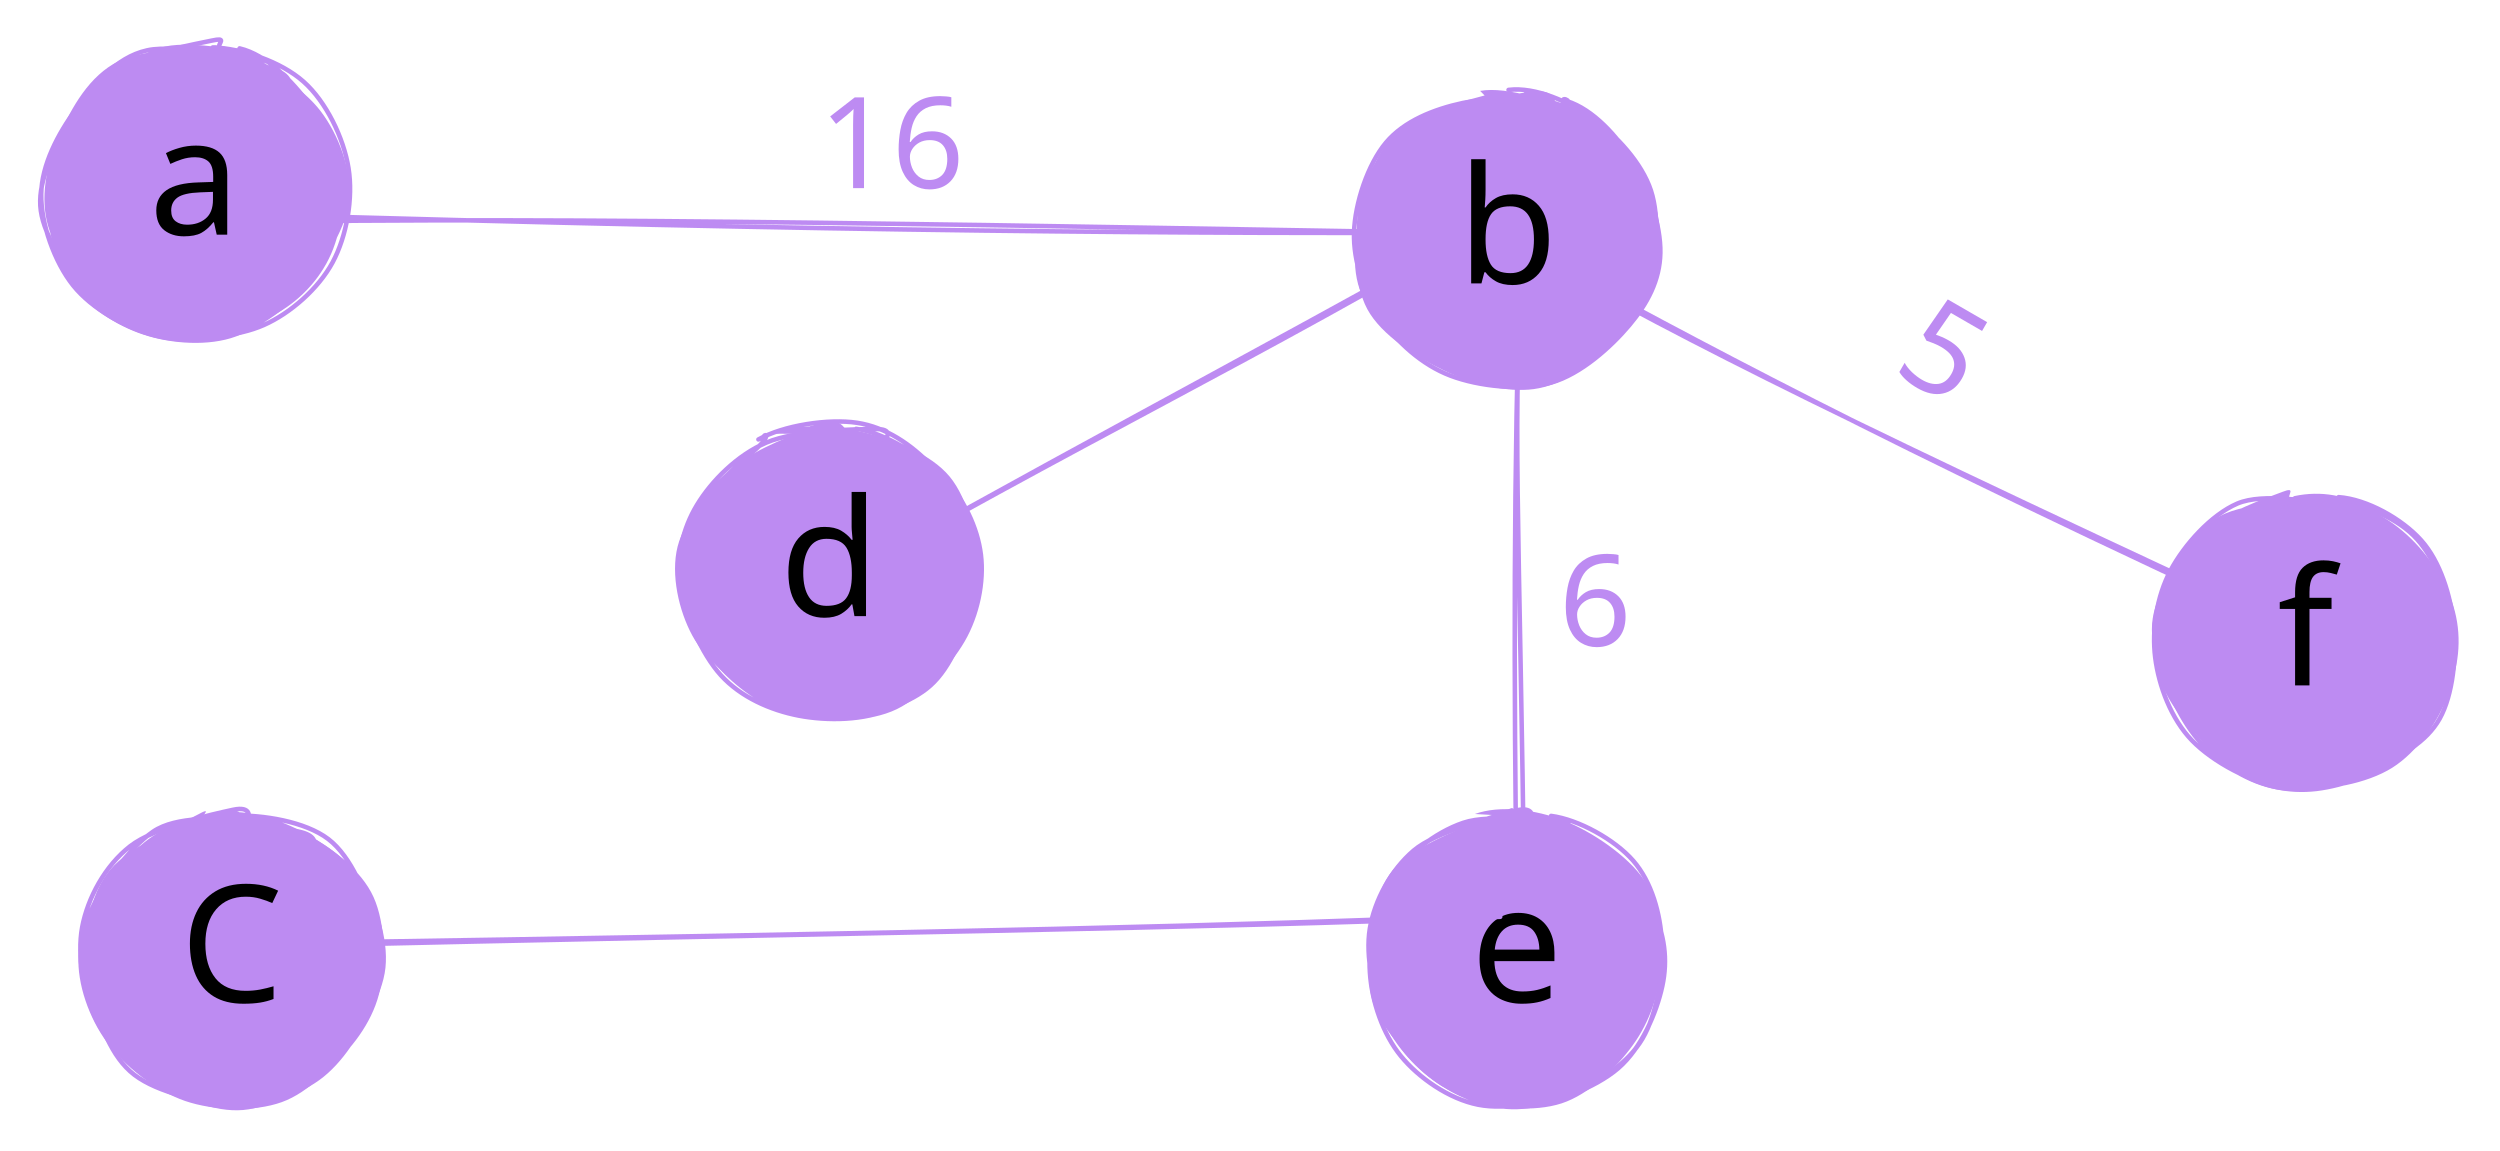
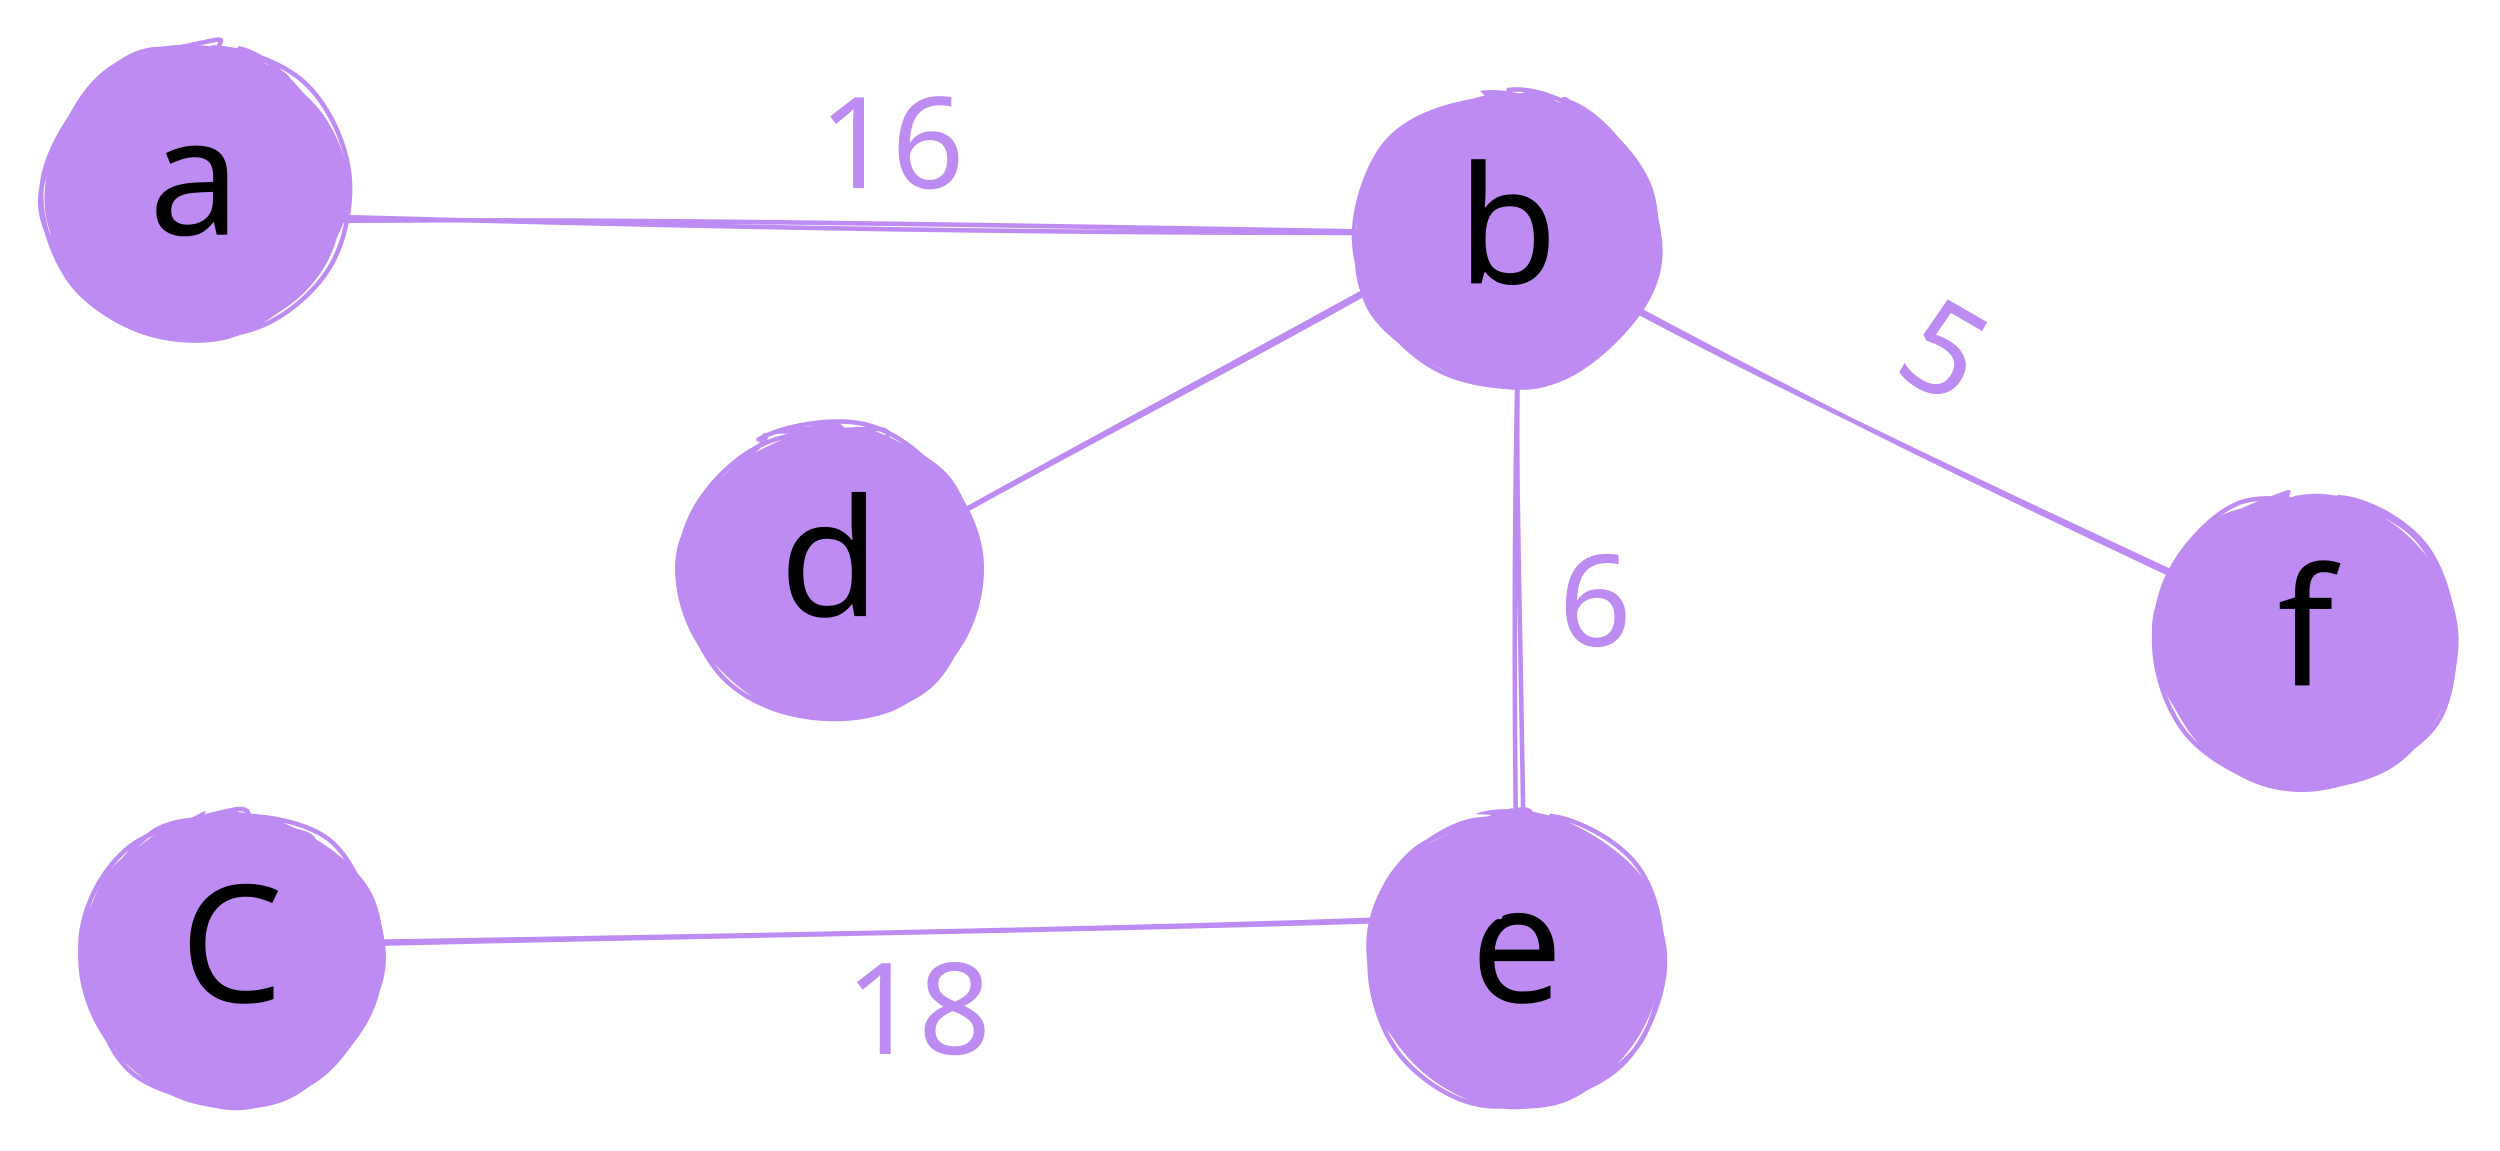
<svg xmlns="http://www.w3.org/2000/svg" version="1.1" viewBox="0 0 550.713 253.45" width="1652.138" height="760.35">
  
-   eyJ2ZXJzaW9uIjoiMSIsImVuY29kaW5nIjoiYnN0cmluZyIsImNvbXByZXNzZWQiOnRydWUsImVuY29kZWQiOiJ4nO1bW1fiSFx1MDAxN33vX+Hye20yVXXqOm94x+7WduxB21mzXFxcdTAwMTFcdTAwMDJEYqCTXGJor/7v30mcJiFcdTAwMTBcdTAwMDRcdTAwMTTMzOo8qKQqlbrsffY+Rfn93dbWdvTQd7Z/39p2Rlxy23ObgT3cflx1MDAxZt9cdTAwMWY4Qej2fCxiyeewd1x1MDAxZjSSmp0o6oe///Zb+oTV6N09PeV4zp3jRyHW+1x1MDAwYj9vbX1Pfmbe47m+k9RN7qZvkVwif/Ok5ycvXHUwMDA0LphcdTAwMDRcdTAwMTByXFzBXHL38EWR08TSlu2FTlpcdTAwMTLf2u5Ww1HdXHUwMDE25tvV6bHT/mifnI28s/SlLdfzzqNcdTAwMDcv6U/YwzGkZWFcdTAwMTT0us6F24w6WEpz94ueXG569+2O74ThxDO9vt1wo4f4XHUwMDFlIeO7tt9O2kjvjPBTRVGwgCijqFx1MDAwNm1cYmHj4qRcdTAwMDGqLIlTQIlcdTAwMTaMM1x1MDAxMFwi17PdntdcdTAwMGLinv3vpqlvWizt243d6Laxg36zuM7wn/Gmfeo4brtcdTAwMTPFb+bE0kpcdTAwMTAuXHUwMDA1KJBcdTAwMDYyc+IkK8BcYjOKKcL5uCR+X7/WTGDwd3aW/OY/s+Tfe17axbhgP1x1MDAwM530mft+035aaCpcdTAwMTVXYLhQTKRvQjh18815vUZ3XHUwMDA2NsLIXHUwMDBlolx1MDAxZNdvun47/4jjN1x1MDAwYko8O4x2e3d3boTd+Nxz/ShfI2m3XHUwMDFhXHUwMDA0vWHHsZszWi4s68fNpVxcia/0r610NZJcdTAwMGbjv/9+/3zt6VVLXHUwMDFmf5f9/eP9cjTVUERTKlx1MDAxOFx1MDAwMFx1MDAwMaJcdTAwMTem6XD/02Cn7Xji8N5cdTAwMWXc1Ea3ZqhPSk9TbkluJHKUa5WO9YmkzGJcdTAwMTJcdTAwMGJcdTAwMTinzFx1MDAxMJ4pfk2SMk0tXFxaYjBcXCAjdFx1MDAxYVxuxqTlXHUwMDE2YViDXHUwMDAyw55cdTAwMWFkTp6zVFOKxSpcdTAwMTNU18lZLoRJJ/JcdTAwMTdnf16VwrVMSqeW8ZVITItZrIRcdTAwMTYoQZlY/lx1MDAxY4vlKFx1MDAxNMd1c1x1MDAxN9n3h/Xr23Nxru+7XHUwMDA1LO7Yjc594JSCx8ZSnCrGNVx1MDAwNapV2sxcdTAwMTOTicWZVJJcdTAwMDGqm1Yk37OlmFx1MDAxY1x1MDAwNbZcdTAwMWb27Vx1MDAwMJkyzWbKpYXxXHUwMDAy44pRUmtNZ9BZXHUwMDE5i1xuXHJcdTAwMDJDXHUwMDBlxlx1MDAxNabTxflJZ2xFXHUwMDExTUzqXHUwMDFh1khnVJTshP2i88+rUryY8TW1jEvS2fE8t1x1MDAxZlx1MDAxNjCa5++OdVx1MDAxOSVZcclhcf/syKOGK6860Fxu+n/6Zyf90cHNY8mFWVx1MDAxYmVcdMoklVoxZHU62qRcdTAwMDHBLWSxUtJwXHRU8Vxcx15HmaWIY1xuLjxoTonIcGRMZcktTtDdU6Y4Y1xihSkqo7dHVVDwelRcdTAwMWXD7HtcdTAwMDaMY1RFzihccktcdTAwMTlcdTAwMTBcXDv12mhwc1q3v1x1MDAwZUPvwzG93LtobI/r/fhcdNk5cVx1MDAwMn2nTNfh+TgxXHUwMDE3/Vx1MDAxM/3MQj+TKuWhXHUwMDFm5yWxUyNcdTAwMGJDf/aoS1x1MDAwZX0lLIpRR6H5JNSInCtNIEdcdTAwMTXW0sCBXHUwMDE0Q58k14qmdFx1MDAwNta5yIObXHUwMDExdJ1UXHUwMDAy169cdTAwMDbu18Rfusw9Pzp3XHUwMDFmk91cdTAwMDc5cffAvnO9h4m1SoCJc9PMzlxc6CTmXHUwMDBin2dcdTAwMTNcdTAwMTWrntuOUbvdwFx1MDAwMTjBXHUwMDA0oCO3YXvjXG53brPpZYJ9XHUwMDAz325jm0FtkVx1MDAxON1cdTAwMGLctuvb3pdx51ZyiqpQVlx1MDAwNFx1MDAxYVZOjFxc3CiKoX04fLzZqVUv2WP72oSDP1x1MDAwNrflN4rEWEaAJpxIjvjNXHUwMDFixcl9XHUwMDE5uUajqMBcIpgroKzgzGtcdTAwMTSPacZpblx0zFx1MDAxOJgyKIGMilx1MDAxOerCJVx1MDAwMabIRlxiiPOB0feXUZyqXbyW8TW1iq/oXHUwMDEzmcnf/UlorjlaUrrENut9/cDrfW1Sundhd/fBbVx1MDAxYnLVKblWXG7FLI75NFx1MDAxM0CoXHUwMDAwmibCT1qJZJdEolx1MDAwMVx1MDAwM4VcdTAwMTaMvYjOa/WJylxiXHUwMDAzRqfDe1x1MDAxYpdYOTo4erhcdTAwMTSndVLx23uPXHUwMDA3O2q3e7uUS1xcOkis5Fx1MDAxMqHYJFxuRoxcdTAwMTbKLFx1MDAwZfzZgy458Lm2hGQk3vgzXFzpXHUwMDFj8DE3lVxifEzsXHUwMDE1XHUwMDA2XHUwMDAywVxucf9cdTAwMTKTSPU00GeYRNQnyaDsXHUwMDEytZJHbG3UIz5cdTAwMTOg81x1MDAxZbE13yPOk1x1MDAxNVIoK1x1MDAxNFx1MDAwMH1cItGZrann6HXh0UqLfjyAkf/xyyWtskfW/VhyeiFrLGooUCmNQOmYYJemVlx1MDAxY+eN1lpIlZXYsqlcbnBkXHUwMDA0ffO9h/3b4Yc2u+tdXiqtv119697snsK/S1VcdTAwMTgmR9RgwF1cdTAwMTj2s1x1MDAwN11y2DNuaUa4Qr9cbmryO2tDLdRcdTAwMWFJjGBMoaZAIepfpClmXHUwMDFh5jM0hVwiKFx1MDAxOFf89fxSeUTlZqOi8kx0zovKzeqiwovZpVxmJ+hUltjTXHUwMDBlXHQ7a8pr+2EwdH2quk67f0zKzi4uLYrBgGLOjjSCSX4xMFa8v4k1XHUwMDA0wluaYoK9taxQbmLdM+St01x1MDAxNfCqrH9yelx1MDAxONi3t07j0P5jYF9cdTAwMWYsJyxKXHUwMDE4unZhyXxjP7WnLUT8bVx1MDAwZV1cdTAwMWP6s1x1MDAwN11y6DOwdOY41OS2XHUwMDFi48biXGJ9pjlaKm10saNa/6Y21UQnMX8j0oJkJ2JcdPi9TFqcjUrLMzE6Ly3OfGkp4pYo/qqUMzQsapnTXHUwMDBm5nj3RJ3tfT5Vj3492Ol+OD2pPZSdWyQ+WMIlYJJNhOa5o4ZKWWjZgFx1MDAwMIZyzuV6kpVZtlxypqhcdTAwMDWEU1x1MDAxNPrNMEtcdTAwMDNkPOpqzGJ6UWbJmczKbOpPMMtzWtFcdTAwMWNeRb1+XHUwMDExqSZcdTAwMDaQZ5BcXI1BqjjbJ1xueJzoLkygvdtcdTAwMTHYlcqe+9hcYtr2bvipWu2HpSOQJTCf00yCpPFprcxcdTAwMDQkjJJMW2Bi+5PkXHUwMDE5JHf4gDHLcDCCKoZZkl5cdTAwMTelZuyuTVPKaEK42dA3sFxmvStZ6bDuSpxcdTAwMTJl4JRYPeFcdTAwMDFdyCtcZtNcdTAwMThcdTAwMGK1WHxcdTAwMTetWtk/XHUwMDBinYF33Xr80ry43jmpyc516Yg1ySOK9MBUXHUwMDAyXGYmd0pcdTAwMTLBJqVJXHUwMDExS8anXHUwMDFjXHUwMDE4IVJcdTAwMDLoXHUwMDEyn+KJz22yeFx1MDAwNG+c8HyoPtTgvHd5eXl8MWj13O6wVq8vlfBwXG445etOeDJcdTAwMWGfgz5OsjaCLFx1MDAwM/3Zgy479KmyXGJcdTAwMDCRIDCdMEZMQF9cdTAwMTNcdTAwMGJcdTAwMTD6uFx1MDAxMlx1MDAxY1x1MDAxNJdzoP+ihGfWWfLphIdcdTAwMTHKhd6IgiToU0ug72X5jr3RfOeZXHUwMDEwnVdcdTAwMTZ7NbdWvJdgXGKaXHUwMDFhIcjie9StoVuNjo5cIv3YPq91vlRcXKc1XGJKziwtkViUUc01i4/S5zRFWZRqNERcdTAwMWNcdTAwMDRRWG8tmpKB8Fx1MDAxY29cdTAwMTaf/TRcZv5FzFrcm9FSJDz0mYxnrjsjRTyimDliTiCW2JNcdTAwMWI221x1MDAwMbSbjPAvXHLHnNu1q1M5LDmRKGHGYlxuLZFkVKAxmpSo3H60mnPS9K3tXHUwMDE5ZmhGoY7St7Znl5XqXp2efVCedlx1MDAwZepHn4fV+rfl9qO5MVxcpsNYkz1cdTAwMTPFmVx0XHUwMDAwk9iPxaE/e8xlhz6JM3xcdTAwMTMn91xmXHUwMDA01TnoT+xHmzn/LvRcInfGp6E+7c5cZvplodVmXHUwMDEy/KXR9zJ7trtRe/ZMjM5ry+5qR6yhMPOhRsZnXHUwMDE0XHRbfDftY2T49afWRWVw4tt/do/2v/rntOTcUpj4YFx1MDAxMEFuYVRcdTAwMTdgJs/OYLZvXHRcdTAwMTBcdTAwMTIhTVxyR/qtR1WQvJZCZqIlpoJLMoNqXHUwMDEyK8R7xILHXHUwMDA3L7nReeZRzPdBYlx1MDAwNrdcdTAwMTnqYVYsV/om6D9+uLpSuJbxNbWKaXPvsr9j6U1esG33++dcdTAwMTHOPXbvidTbXHUwMDAz11x1MDAxOe7MXHUwMDAwVyu54jCQXHUwMDA0gZhuTjyq7z/e/fg/Z6KJNCJ9
+   eyJ2ZXJzaW9uIjoiMSIsImVuY29kaW5nIjoiYnN0cmluZyIsImNvbXByZXNzZWQiOnRydWUsImVuY29kZWQiOiJ4nO1cXF1X4shcdTAwMTZ971/h8r42mTr1XfOGXy12t7ajg7Z3zXJFXGJcdTAwMTCJgU5cIqC9+r/fk9hNQiBcYiiYuavzoJCqJPWx99n7VEq/v9va2o5cdTAwMWX6zvafW9vOqGF7bjOwh9vv4/NcdTAwMDMnXGLdno9FNPlcdTAwMWX27oNGUrNcdTAwMTNF/fDPP/5Ir7BcdTAwMWG9u6erXHUwMDFjz7lz/CjEev/F71tb35Ofmed4ru8kdZOz6VOkyJ887vnJXHUwMDAzXHUwMDE5XHUwMDE3VDIm5LiCXHUwMDFi7uGDXCKniaUt21x1MDAwYp20JD613a2Go7otzLerkyOn/ck+Plx1MDAxZHmn6UNbruedRVx1MDAwZl7SnrCHfUjLwijodZ1cdTAwMGK3XHUwMDE5dbBcdTAwMTRy54uuXG569+2O74ThxDW9vt1wo4f4XHUwMDFjIeOztt9O7pGeXHUwMDE54beKXHUwMDAyZjGijFx1MDAwMs20IYSOi5NcdTAwMWKAsiRcdTAwMGVcdTAwMDFcdTAwMTAtKKdMiFxcy3Z7Xi+IW/afm6a+adG0bTd2o9vGXHUwMDA2+s3iOsOf/U3b1HHcdieKn8yJpZUgXFxcbqaYNCwzJk4yXHUwMDAzlFCjqFwinI9L4uf1a81cdTAwMDRcdTAwMDb/ZEfJb/5cdTAwMWMl/97z0ibGXHUwMDA1+1x1MDAxOeik19z3m/bTRINUXFwxw4WiXCJ9XHUwMDEywqmbv53Xa3RnYCOM7CDacf2m67fzlzh+s6DEs8Not3d350bYjC8914/yNZL7VoOgN+w4dnPGnVx1MDAwYsv68e1SrsRH+mkrnY3ky/jzP++frz09a+nl77K/f7xfjqaaXHUwMDE10Vx1MDAxNFx1MDAwNGWMMKJcdTAwMTem6XD/82Cn7Xjiw709uKmNbs1QXHUwMDFml56m3JLcSOQo1yrt61x1MDAxM0mpRSVcdTAwMTZQXHUwMDBl1Fx1MDAxMJ4pfk2SUlxyXHUwMDE2Ti0xXHUwMDE4LpBcdTAwMTE6XHJcdTAwMDVj0nKLUKxcdTAwMDGMYktccjInz1nQXHUwMDAwWKwyQXWdnOVCmHQgf3P211EpnMukdGpcdTAwMWFficRQzGIltEBcdMrE8udYLEehOKqbu8i+/1C/vj1cdTAwMTNn+r5bwOKO3ejcXHUwMDA3Til4bCzFQVGugYFW6W2emEwsTqWSlKG6aUXyLVuKyVFg+2HfXHUwMDBlkCnTbFx1MDAwNi4tjFx1MDAxN1x1MDAxOFeMklprmEFnZSxcdTAwMTCaXHRcZjlcdTAwMThXqE4n51x1MDAxN53xLopoYlLXsEY6o6JkXHUwMDA37Dedf1x1MDAxZJXiyYyPqWlcXJLOjue5/bCA0Tx/dqzLKMmKS85cdTAwMTb3z448bLjyqsNaQf9v//S4Pzq4eSy5MGujLFx1MDAwMVSC1IpcIqvT3iY3XHUwMDEw3EJcdTAwMTYrJVxyl1xmXHUwMDE0zzXsdZRZijim4MQzzYGIXGZHxlSW3OJcdTAwMDTdPVDFKUUoTFFcdTAwMTm9PaqCYq9H5THMvmfAOEZV5IzSsJRcdTAwMDHBtVOvjVx1MDAwNjcndfvrMPQ+XHUwMDFlweXeRWN7XFzvxy/IzolcdTAwMTPoO2U6XHUwMDBmz8eJueifaGdcdTAwMTb6mVQpXHUwMDBm/TgviZ1cdTAwMWFZXHUwMDE4+rN7XXLoK2FcdTAwMDFGXHUwMDFkheaTgFx1MDAxMTlXmkBcdTAwMGVcdTAwMTTW0owzUlxmfZJcdTAwMWMrmtJcdTAwMTlY51wiXHUwMDBmbkrQdYJkXFy/XHUwMDFhuF9cdTAwMTN/6TT3/OjMfUxWXHUwMDFm5MTZXHUwMDAz+871XHUwMDFlJuYqXHUwMDAxJo5NMztyoZOYL7yeTlSsem47Ru12XHUwMDAzO+BcdTAwMDRcdTAwMTOAjtyG7Y0r3LnNppdcdPZccny6jfdcZmqLxOhe4LZd3/bOx41bySmqQllcdTAwMTFoWDkxcnGjKIb2h+HjzU6teklcdTAwMWbb1yZcdTAwMWP8Nbgtv1EkxjKCacKJ5IjfvFGcXFyXkWs0iopZXHUwMDA0c1x1MDAwNZRcdTAwMTVcdTAwMWN5jeIxzTjNLYFcdTAwMTlcdTAwMDNVXHUwMDA2JZCCmKEuXFxcdTAwMTJGXHUwMDE12VxiXHUwMDAxcTww+v42ilO1i+cyPqZm8Vx1MDAxNX1cIjX5s79cYs01R0tcbksss97XXHUwMDBmvN7XJsDehd3dZ27bkKtOybVSKGpxzKepYFx1MDAwNFx1MDAwNIM0XHUwMDExftJKJLskXHUwMDEyXHJcdTAwMThTaMHoi+i8Vp+ojDDM6LR7b+NcdTAwMTIrh1x1MDAwN4dcdTAwMGaX4qROKn577/FgR+12b5dyiUtcdTAwMDeJlVxcXCIrNomCXHUwMDEyo4Uyi1x1MDAwM392p0tcdTAwMGV8ri0hKYlcdTAwMTf+XGZXOlx1MDAwN3zMTSVcdTAwMDJcdTAwMWZcdTAwMTN7hYFA0ELcv8Qkgp5cdTAwMDb6XGaTiPokKSu7RK3kXHUwMDExW1x1MDAxYvWIz1x1MDAwNOi8R2zN94jzZIVcdTAwMTTKXG4whj6R6MzS1HP0uvCg0oJPXHUwMDA3bOR/Or+EKn2k3U8lp1x1MDAxN7LGXHUwMDAyXHUwMDAzXGakNFx1MDAwMqVjgl1cdTAwMWGsOM5cdTAwMWKttZAqK7FlU1x1MDAxNcaRXHUwMDEx8OZrXHUwMDBm+7fDj21617u8VFp/u/rWvdk9Yf8uVaGYXHUwMDFjgcGAuzDsZ3e65LCn3NKUcIV+lanJd9ZcdTAwMDYs1Fx1MDAxYUmMoFShprBC1L9IU8w0zGdoXG4gKChX/PX8UnlE5WajovJMdM6Lys3qosKL2aVcZifoVJZY01x1MDAwZVx0PW3Ka/thMHR9UF2n3T9cImVnXHUwMDE3l1x1MDAxNmAwXHUwMDAwzNmRRmySX5RcdTAwMTkrXt/EXHUwMDFhXHUwMDAy4S1NMcHeWlaAm1j3XGZ563SFeVXaPz75XHUwMDEw2Le3TuOD/dfAvj5YTliUMLB2Ycm8sZ9a01x1MDAxNlwifptcdTAwMDOLQ392p0tcdTAwMGV9yiyd2Vx1MDAwZTW57Ea5sThCn2qOlkpcdTAwMWJd7KjWv6hccproJOZvRFqQ7EQsXHUwMDAxv5dJi7NRaXkmRuelxZkvLUXcXHUwMDEyxa9KOUXDopbZ/WCOdo/V6d6XXHUwMDEz9ejXg53ux5Pj2kPZuUXijSVcXDJMsonQPLfVUClcdTAwMGItXHUwMDFiI1xmQznncj3JyizbxqaoxVxiXHUwMDA3XHUwMDE0+s0wSzOW8airMYvqRZklZzIrs6g/wSzPaUVzeFx1MDAxNfX6RaSa6ECeQXI1XHUwMDA2qeJsnyjG40R3YVx1MDAwMu3djphdqey5j42gbe+Gn6vVflg6XHUwMDAyWVx1MDAwMvM5TSWTXHUwMDEw79bKXGZAwihJtcVMbH+SPIPkNlx1MDAxZlBqXHUwMDE5zoxcdTAwMDBFMUvS66LUjNW1aUpcdTAwMTlNXGI3XHUwMDFielx1MDAwM0vRu5KVNuuuxClRXHUwMDA2TonVXHUwMDEzXHUwMDFlplx1MDAwYnmFYVx1MDAxYWOhXHUwMDE2i6+iVSv7p6Ez8K5bj+fNi+ud45rsXFyXjliTPFx1MDAwMqRcdTAwMDemXHUwMDEyzGBypyRcdTAwMTF0UppcdTAwMTSxZLzLgVx1MDAxMlwiJWO6xLt44n2bNO7BXHUwMDFiJzxcdTAwMWarXHUwMDBmNXbWu7y8PLpcdTAwMTi0em53WKvXl0p4ODBcdTAwMWPydSc8XHUwMDE5jc9BXHUwMDFmXHUwMDA3WVx1MDAxYkGWgf7sTpdcdTAwMWT6oCzCXHUwMDE4kUxgOmGMmIC+Jlx1MDAxNkPo40xwpricXHUwMDAz/Vx1MDAxNyU8s/aSTyc8lFx1MDAwMFx1MDAxN3ojXG6SoE8tgb6X5Tv2RvOdZ0J0Xlns1dxa8VqCIWhqhCCLr1G3hm41OjyM9GP7rNY5r7hOa1x1MDAxMJScWVpcIrGAguaaxlvpc5qiLFx1MDAwMI2GiDNBXHUwMDE01luLpmQgPMebxXs/XHJl/1wiZi3uzaBcdTAwMTRcdFx1MDAwZjyT8cx1Z6SIR4CZI+ZcdTAwMDRiiTW5YbNcdTAwMWSwdpNcdTAwMTJ+3nDMmV27OpHDklx1MDAxM1x0XGI1XHUwMDE2VWiJJFx1MDAwNYHGaFKicuvRas5O07e2Z5ihXHUwMDE5hTpcbm9tzy4r1b06nH5UnnZcdTAwMGXqh1+G1fq35dajuTFcXKbdWJM9XHUwMDEzxZlcdGNUYjtcdTAwMTaH/uw+l1x1MDAxZPokzvBNnNxTJkDnoD+xXHUwMDFlbeb8udCL3Fx1MDAxOZ+G+rQ7M+iXhVabSfCXRt/L7NnuRu3ZMzE6ry27q22xZoWZXHUwMDBmXHUwMDE4XHUwMDE571EkdPHVtE+R4defW1x1MDAxN5XBsW//3T3c/+qfQcm5pTDxwSCC3MKoLpiZ3DuD2b4lmJBcYmkwXHUwMDFj6bdcdTAwMWVVQfJaXG6ZiZZcdTAwMThcdTAwMDSXZFx1MDAwNtUkVojXiFx1MDAwNY83XnKj88xcdTAwMDPM95nEXGZuM9TDrFiu9Cbo/3xzdaVwLuNjalx1MDAxNtPbvcv+XjrLKnyrpCmTaDjI4i+VXHUwMDBlrmpOd0fAYbvx9aDyQFpNd+es5CzWXHUwMDEyLPRcdTAwMDJcdTAwMTiwXHUwMDE0SGMgt1dcdTAwMDFzMM2TZVxyXHUwMDFk//UoWc9ehYxFn5dmoV9hmir6av+wYqIwx1RcdTAwMGVcXFx1MDAwM/CXblx1MDAwN1pcItPSpci09E85fPeTqNt2v39cdTAwMTbhyGDpXHUwMDEzq7ZcdTAwMDeuM9yZMb2t5IivT1hcdTAwMThcdTAwMDPeiYf5+493P/5cdTAwMDcgXHUwMDFmWk4ifQ==
  <defs>
    <style class="style-fonts">
      @font-face {
        font-family: "Virgil";
        src: url("https://excalidraw.com/Virgil.woff2");
      }
      @font-face {
        font-family: "Cascadia";
        src: url("https://excalidraw.com/Cascadia.woff2");
      }
    </style>
  </defs>
  <g stroke-linecap="round">
    <g transform="translate(334.0959 56.95835) rotate(0 0.6408082 70.93364)">
      <path d="M1.66 0.46 C-1.26 30.87, 0.73 58.58, 1.7 142.48 M0.85 -0.61 C-0.68 46.55, -0.67 93.05, 0.03 141.19" stroke="#bd8bf2" stroke-width="1" fill="none" />
    </g>
  </g>
  <mask />
  <g stroke-linecap="round">
    <g transform="translate(332.7543 51.59168) rotate(0 -141.1181 -2.282409)">
      <path d="M-1.27 -0.08 C-103.87 -1.79, -208.49 -4.04, -283 -2.6 M0.76 -0.29 C-72.52 -0.15, -144.01 -0.4, -281.37 -4.49" stroke="#bd8bf2" stroke-width="1" fill="none" />
    </g>
  </g>
  <mask />
  <g stroke-linecap="round">
    <g transform="translate(327.6622 49.7495) rotate(0 -72.97961 39.79379)">
      <path d="M-1.53 0.2 C-46.22 27, -93.28 49.58, -146.63 80.57 M0.67 -0.99 C-52.53 28.75, -105.93 56.83, -145.97 79.93" stroke="#bd8bf2" stroke-width="1" fill="none" />
    </g>
  </g>
  <mask />
  <g stroke-linecap="round" transform="translate(149.8913 94.02451) rotate(0 32.87084 32.20001)">
    <path d="M20.17 1.5 C25.69 -0.89, 33.98 -0.34, 40.5 1.23 C47.01 2.8, 55.09 5.91, 59.27 10.92 C63.45 15.94, 65.4 24.86, 65.57 31.32 C65.74 37.77, 63.7 44.45, 60.27 49.66 C56.83 54.87, 50.82 60.36, 44.96 62.58 C39.1 64.81, 31.33 64.75, 25.09 63 C18.84 61.25, 11.78 56.99, 7.51 52.08 C3.23 47.16, -0.28 39.84, -0.57 33.52 C-0.86 27.19, 0.67 19.84, 5.77 14.12 C10.87 8.4, 24.9 1.3, 30.05 -0.78 C35.2 -2.85, 36.87 1.08, 36.68 1.68 M29.28 -0.02 C34.99 -0.95, 42.31 1.58, 47.88 4.96 C53.45 8.34, 59.96 14.51, 62.7 20.24 C65.43 25.98, 65.49 33.21, 64.28 39.39 C63.07 45.57, 60.03 53.22, 55.43 57.34 C50.84 61.46, 43.1 63.81, 36.71 64.09 C30.32 64.37, 22.8 62.06, 17.12 59.04 C11.44 56.03, 5.57 51.44, 2.62 45.99 C-0.34 40.55, -2.19 32.55, -0.62 26.35 C0.95 20.15, 7.18 13.15, 12.03 8.79 C16.87 4.42, 25.67 1.74, 28.46 0.17 C31.25 -1.39, 28.51 -1.18, 28.75 -0.6" stroke="none" stroke-width="0" fill="#bd8bf2" />
    <path d="M38.7 0.44 C44.75 1.19, 53.21 6.43, 57.79 11.05 C62.37 15.67, 65.46 22.19, 66.19 28.19 C66.92 34.19, 65.44 41.4, 62.17 47.04 C58.9 52.67, 52.57 59.23, 46.56 61.99 C40.54 64.75, 32.32 64.82, 26.05 63.62 C19.78 62.41, 13.28 59.53, 8.93 54.75 C4.58 49.97, 0.83 41.21, -0.06 34.96 C-0.94 28.71, 0.46 22.48, 3.63 17.23 C6.8 11.98, 12.43 6.25, 18.96 3.46 C25.49 0.67, 38.5 0.55, 42.83 0.48 C47.17 0.42, 45.3 2.45, 44.98 3.07 M17.18 2.78 C22.69 -0.32, 32.55 -1.85, 38.9 -0.89 C45.24 0.06, 50.84 3.89, 55.23 8.5 C59.62 13.1, 64.16 20.44, 65.23 26.74 C66.3 33.04, 64.62 40.47, 61.65 46.3 C58.69 52.14, 53.32 58.89, 47.45 61.74 C41.57 64.59, 32.61 64.66, 26.4 63.4 C20.18 62.15, 14.47 58.46, 10.17 54.2 C5.86 49.94, 1.41 44, 0.55 37.85 C-0.3 31.69, 2.18 22.94, 5.06 17.26 C7.93 11.58, 15.57 6.26, 17.79 3.76 C20.01 1.26, 18.18 1.72, 18.36 2.27" stroke="#bd8bf2" stroke-width="1" fill="none" />
  </g>
  <g transform="translate(172.2621 103.7245) rotate(0 10.5 22.5)">
    <text x="10.5" y="32" font-family="Virgil, Segoe UI Emoji" font-size="36px" fill="#000000" text-anchor="middle" style="white-space: pre;" direction="ltr">d</text>
  </g>
  <g stroke-linecap="round">
    <g transform="translate(337.4501 56.95835) rotate(0 87.44534 42.2211)">
      <path d="M2 -0.29 C35.89 17.75, 71.11 37.74, 174.52 85.31 M0.37 -0.86 C34.76 18.65, 70.29 36.37, 173.55 84.17" stroke="#bd8bf2" stroke-width="1" fill="none" />
    </g>
  </g>
  <mask />
  <g stroke-linecap="round" transform="translate(474.971 109.2834) rotate(0 32.87084 32.20001)">
    <path d="M34.67 -0.37 C40.73 -0.54, 48.3 2.98, 53.37 6.95 C58.45 10.92, 63.3 17.37, 65.15 23.47 C66.99 29.56, 66.61 37.44, 64.42 43.51 C62.23 49.57, 57.56 56.35, 51.99 59.85 C46.43 63.34, 37.48 64.99, 31.04 64.47 C24.6 63.94, 18.42 60.8, 13.36 56.71 C8.3 52.61, 2.57 45.98, 0.68 39.91 C-1.22 33.85, -0.24 26.22, 1.98 20.31 C4.2 14.39, 8.05 7.72, 14 4.43 C19.96 1.14, 33 1.11, 37.71 0.57 C42.42 0.03, 42.21 0.75, 42.26 1.19 M30.41 0 C36.36 -1.25, 41.97 -0.24, 47.5 3.04 C53.03 6.31, 60.53 13.76, 63.6 19.64 C66.66 25.51, 67.35 32.07, 65.89 38.29 C64.43 44.5, 59.93 52.47, 54.84 56.92 C49.74 61.37, 41.45 64.28, 35.31 65 C29.17 65.71, 23.13 64.4, 17.99 61.23 C12.86 58.07, 7.62 51.71, 4.49 46 C1.36 40.28, -1.73 33.27, -0.76 26.95 C0.2 20.63, 5.53 12.74, 10.29 8.09 C15.05 3.45, 24.61 0.32, 27.78 -0.92 C30.96 -2.16, 28.89 -0.23, 29.34 0.66" stroke="none" stroke-width="0" fill="#bd8bf2" />
    <path d="M38.73 1.15 C45.02 1.54, 52.3 4.4, 56.66 8.65 C61.02 12.9, 63.94 20.39, 64.9 26.64 C65.86 32.89, 65.42 40.43, 62.44 46.14 C59.45 51.85, 52.95 57.9, 46.99 60.9 C41.03 63.9, 32.84 65.21, 26.66 64.13 C20.49 63.06, 14.24 59.12, 9.95 54.47 C5.66 49.81, 2.13 42.3, 0.94 36.21 C-0.25 30.12, -0.14 23.35, 2.8 17.93 C5.74 12.51, 11.93 6.47, 18.58 3.7 C25.22 0.93, 37.78 1.13, 42.67 1.3 C47.56 1.46, 47.99 4.22, 47.9 4.67 M40.2 0.23 C46.42 0.68, 54.14 5, 58.37 9.72 C62.6 14.43, 64.89 21.97, 65.57 28.53 C66.24 35.08, 65.38 43.81, 62.44 49.05 C59.5 54.28, 53.75 57.42, 47.93 59.92 C42.11 62.43, 34.2 65.08, 27.53 64.07 C20.86 63.06, 12.54 58.59, 7.91 53.85 C3.29 49.1, 0.58 41.83, -0.21 35.59 C-1 29.35, 0.15 22.05, 3.16 16.39 C6.18 10.73, 12.07 4.15, 17.87 1.65 C23.66 -0.84, 34.46 1.44, 37.96 1.43 C41.45 1.42, 38.58 1.45, 38.81 1.59" stroke="#bd8bf2" stroke-width="1" fill="none" />
  </g>
  <g transform="translate(498.8418 118.9834) rotate(0 9 22.5)">
    <text x="9" y="32" font-family="Virgil, Segoe UI Emoji" font-size="36px" fill="#000000" text-anchor="middle" style="white-space: pre;" direction="ltr">f</text>
  </g>
  <g stroke-linecap="round" transform="translate(299.2126 20.73334) rotate(0 32.87084 32.20001)">
    <path d="M32.07 -0.03 C38.21 -0.57, 46.67 1.96, 52.1 5.55 C57.52 9.13, 62.4 15.39, 64.61 21.5 C66.82 27.6, 67.38 36.09, 65.36 42.15 C63.33 48.21, 57.58 54.26, 52.47 57.85 C47.35 61.43, 41.12 63.69, 34.67 63.69 C28.21 63.69, 19.21 61.39, 13.73 57.83 C8.25 54.27, 3.97 48.27, 1.79 42.32 C-0.4 36.37, -1.07 28.05, 0.64 22.12 C2.35 16.19, 5.88 10.51, 12.05 6.74 C18.22 2.96, 32.43 0.29, 37.64 -0.51 C42.86 -1.32, 43.45 1.33, 43.36 1.91 M26.84 -0.71 C32.74 -1.79, 43.08 1.61, 49.13 4.71 C55.18 7.81, 60.53 12.2, 63.15 17.88 C65.77 23.57, 66.34 32.45, 64.86 38.83 C63.38 45.2, 58.64 51.77, 54.27 56.13 C49.9 60.49, 44.54 64.18, 38.65 64.98 C32.77 65.78, 25.07 63.86, 18.96 60.92 C12.85 57.99, 5.1 53.15, 1.98 47.36 C-1.13 41.57, -0.87 32.75, 0.27 26.18 C1.41 19.62, 4.11 12.29, 8.82 7.94 C13.53 3.6, 25.1 1.11, 28.53 0.11 C31.97 -0.89, 29.51 1.51, 29.45 1.96" stroke="none" stroke-width="0" fill="#bd8bf2" />
    <path d="M33.1 -0.93 C39.05 -1.64, 46.36 1.63, 51.59 5.33 C56.81 9.02, 62.46 15.14, 64.46 21.23 C66.45 27.33, 65.74 35.73, 63.57 41.91 C61.41 48.09, 56.48 54.63, 51.47 58.32 C46.46 62.01, 39.71 64.18, 33.51 64.05 C27.31 63.91, 19.71 61.06, 14.25 57.53 C8.8 53.99, 2.82 48.64, 0.78 42.84 C-1.27 37.03, -0.04 28.84, 1.99 22.69 C4.03 16.54, 7.46 9.61, 13 5.95 C18.53 2.28, 31.25 1.63, 35.2 0.67 C39.15 -0.28, 36.76 -0.31, 36.72 0.19 M45.98 1.55 C51.7 3.37, 57.02 9.21, 60.45 14.78 C63.87 20.36, 66.67 28.96, 66.54 34.98 C66.42 41.01, 63.7 46.15, 59.69 50.91 C55.68 55.67, 49.02 61.7, 42.46 63.55 C35.89 65.4, 26.56 64.39, 20.3 62.02 C14.04 59.65, 8.45 54.59, 4.91 49.33 C1.37 44.07, -1.14 36.9, -0.94 30.45 C-0.74 24.01, 2.11 15.42, 6.11 10.67 C10.1 5.92, 16.67 3.32, 23.03 1.95 C29.4 0.59, 40.63 2.58, 44.31 2.46 C47.99 2.35, 45.48 0.61, 45.12 1.25" stroke="#bd8bf2" stroke-width="1" fill="none" />
  </g>
  <g transform="translate(322.5834 30.43335) rotate(0 9.5 22.5)">
    <text x="9.5" y="32" font-family="Virgil, Segoe UI Emoji" font-size="36px" fill="#000000" text-anchor="middle" style="white-space: pre;" direction="ltr">b</text>
  </g>
  <g stroke-linecap="round" transform="translate(301.2251 179.0501) rotate(0 32.87084 32.20001)">
    <path d="M23.66 0.26 C29.16 -1.74, 37.02 -0.73, 43.23 1.69 C49.44 4.12, 57.35 9.47, 60.94 14.79 C64.52 20.11, 65.16 27.54, 64.75 33.6 C64.34 39.66, 62.16 46.07, 58.49 51.14 C54.83 56.21, 48.84 62.03, 42.77 64.01 C36.7 65.98, 28.13 65.23, 22.09 63.01 C16.05 60.79, 10.07 56.01, 6.54 50.67 C3.01 45.33, 0.92 37.51, 0.92 30.98 C0.93 24.46, 1.47 16.8, 6.58 11.52 C11.68 6.25, 26.51 1.08, 31.55 -0.67 C36.58 -2.42, 36.87 0.39, 36.77 1.02 M30.48 -0.26 C36.8 -0.9, 45.39 2.6, 50.98 6.3 C56.56 9.99, 61.9 16.35, 63.98 21.9 C66.07 27.45, 65.22 33.86, 63.51 39.6 C61.8 45.35, 58.65 52.27, 53.75 56.36 C48.84 60.44, 40.48 63.76, 34.07 64.1 C27.65 64.44, 20.67 61.97, 15.25 58.4 C9.82 54.82, 3.64 48.28, 1.52 42.66 C-0.61 37.04, 0.56 30.37, 2.5 24.66 C4.43 18.96, 8.33 12.45, 13.14 8.43 C17.95 4.42, 28.41 1.87, 31.35 0.58 C34.29 -0.72, 30.65 0.44, 30.78 0.66" stroke="none" stroke-width="0" fill="#bd8bf2" />
    <path d="M40.46 0.68 C46.48 1.47, 54.48 5.89, 58.55 10.56 C62.62 15.23, 64.55 22.18, 64.89 28.71 C65.23 35.24, 63.8 44.33, 60.59 49.75 C57.38 55.17, 51.67 58.79, 45.63 61.22 C39.6 63.64, 30.75 65.57, 24.37 64.3 C17.99 63.03, 11.33 58.44, 7.36 53.58 C3.39 48.73, 0.96 41.59, 0.54 35.17 C0.12 28.74, 1.4 20.52, 4.83 15.03 C8.25 9.53, 14.81 4.33, 21.11 2.2 C27.4 0.07, 38.95 2.23, 42.6 2.25 C46.25 2.28, 43.28 2.05, 43 2.36 M30.53 1.01 C36.57 0.15, 43.58 2.03, 48.96 5.39 C54.33 8.76, 60.11 15.73, 62.78 21.19 C65.45 26.65, 66.22 32.32, 64.96 38.16 C63.71 44.01, 60.38 51.84, 55.25 56.27 C50.12 60.7, 40.67 64.16, 34.21 64.73 C27.75 65.3, 21.54 62.89, 16.5 59.7 C11.45 56.5, 6.62 51.27, 3.96 45.56 C1.3 39.86, -0.5 31.68, 0.53 25.48 C1.57 19.27, 5.19 12.57, 10.16 8.33 C15.12 4.09, 26.89 1.37, 30.31 0.04 C33.73 -1.3, 30.65 -0.01, 30.69 0.32" stroke="#bd8bf2" stroke-width="1" fill="none" />
  </g>
  <g transform="translate(323.5959 188.7501) rotate(0 10.5 22.5)">
    <text x="10.5" y="32" font-family="Virgil, Segoe UI Emoji" font-size="36px" fill="#000000" text-anchor="middle" style="white-space: pre;" direction="ltr">e</text>
  </g>
  <g transform="translate(343.3793 117.275) rotate(0 9.5 17.5)">
    <text x="0" y="25" font-family="Virgil, Segoe UI Emoji" font-size="28px" fill="#bd8bf2" text-anchor="start" style="white-space: pre;" direction="ltr">6</text>
  </g>
  <g transform="translate(419.0126 62.26669) rotate(30.02772 9 17.5)">
    <text x="0" y="25" font-family="Virgil, Segoe UI Emoji" font-size="28px" fill="#bd8bf2" text-anchor="start" style="white-space: pre;" direction="ltr">5</text>
  </g>
  <g stroke-linecap="round" transform="translate(10 10) rotate(0 32.87084 32.20001)">
    <path d="M36.9 -0.01 C43.12 0.25, 49.46 4.16, 54.19 8.29 C58.91 12.42, 63.8 18.49, 65.26 24.76 C66.72 31.03, 65.48 40.13, 62.94 45.93 C60.4 51.73, 55.7 56.6, 50.04 59.55 C44.37 62.5, 35.36 64.1, 28.95 63.63 C22.54 63.16, 16.35 60.88, 11.58 56.73 C6.81 52.57, 1.71 44.87, 0.31 38.68 C-1.1 32.49, 0.51 25.47, 3.14 19.6 C5.77 13.74, 9.67 6.64, 16.11 3.49 C22.54 0.34, 36.33 0.61, 41.75 0.69 C47.17 0.77, 48.75 3.4, 48.62 3.98 M43.85 3.19 C49.58 4.83, 56.84 9.48, 60.69 14.56 C64.54 19.64, 67.5 27.4, 66.96 33.69 C66.42 39.98, 61.83 47.17, 57.47 52.3 C53.11 57.44, 46.97 62.67, 40.81 64.51 C34.64 66.35, 26.51 65.57, 20.49 63.33 C14.46 61.1, 8.02 56.64, 4.66 51.12 C1.3 45.6, -0.27 36.57, 0.32 30.2 C0.9 23.83, 4.05 17.84, 8.19 12.9 C12.33 7.95, 18.95 2.43, 25.17 0.54 C31.38 -1.36, 42.28 1.16, 45.49 1.53 C48.69 1.91, 44.93 2, 44.38 2.77" stroke="none" stroke-width="0" fill="#bd8bf2" />
    <path d="M42.78 0.66 C48.66 2.05, 54.39 7.82, 58.16 13.05 C61.94 18.28, 65.28 25.83, 65.44 32.03 C65.59 38.23, 62.75 45.14, 59.1 50.26 C55.44 55.39, 49.37 60.51, 43.51 62.77 C37.65 65.03, 30.18 65.48, 23.94 63.83 C17.71 62.18, 10.26 58.06, 6.11 52.88 C1.97 47.7, -1.02 39.21, -0.92 32.76 C-0.83 26.31, 2.79 19.45, 6.68 14.17 C10.57 8.9, 15.37 2.64, 22.41 1.09 C29.45 -0.47, 43.69 3.55, 48.91 4.86 C54.14 6.17, 53.9 8.58, 53.74 8.95 M36.87 0.45 C43.32 0.67, 51.89 3.56, 56.87 7.99 C61.86 12.42, 65.71 20.4, 66.77 27.04 C67.84 33.67, 66.37 42.05, 63.26 47.81 C60.15 53.57, 54 59, 48.11 61.6 C42.23 64.2, 34.42 64.71, 27.96 63.42 C21.5 62.13, 14.17 58.37, 9.34 53.87 C4.51 49.37, -0.18 42.25, -1.01 36.42 C-1.84 30.6, 1.28 24.19, 4.36 18.92 C7.45 13.64, 12.11 8.11, 17.49 4.78 C22.87 1.45, 33.15 -0.3, 36.62 -1.05 C40.09 -1.8, 38.12 -0.6, 38.29 0.29" stroke="#bd8bf2" stroke-width="1" fill="none" />
  </g>
  <g transform="translate(30.37084 19.70001) rotate(0 12.5 22.5)">
    <text x="12.5" y="32" font-family="Virgil, Segoe UI Emoji" font-size="36px" fill="#000000" text-anchor="middle" style="white-space: pre;" direction="ltr">a</text>
  </g>
  <g transform="translate(180.3917 16.44167) rotate(0 13.5 17.5)">
    <text x="0" y="25" font-family="Virgil, Segoe UI Emoji" font-size="28px" fill="#bd8bf2" text-anchor="start" style="white-space: pre;" direction="ltr">16</text>
  </g>
  <g stroke-linecap="round" transform="translate(18.13333 179.0501) rotate(0 32.87084 32.20001)">
    <path d="M42.39 2.36 C48.49 3.73, 55.4 7.94, 59.38 12.87 C63.35 17.8, 66.27 25.69, 66.24 31.94 C66.2 38.19, 62.9 45.06, 59.18 50.35 C55.46 55.65, 50.02 61.55, 43.92 63.74 C37.83 65.92, 29.05 65.67, 22.62 63.47 C16.2 61.26, 9.29 55.83, 5.38 50.5 C1.47 45.17, -1.15 37.71, -0.85 31.51 C-0.55 25.32, 3.38 18.2, 7.2 13.33 C11.02 8.45, 15.4 3.91, 22.08 2.28 C28.76 0.65, 42.37 2.72, 47.28 3.56 C52.19 4.4, 51.67 6.75, 51.56 7.3 M25.07 1.11 C30.62 -0.92, 37.8 0.16, 43.77 2.3 C49.74 4.44, 57.05 8.67, 60.89 13.97 C64.72 19.27, 67.46 27.54, 66.78 34.11 C66.1 40.68, 61.07 48.45, 56.81 53.41 C52.54 58.38, 47.3 62.57, 41.21 63.91 C35.12 65.25, 26.14 63.76, 20.26 61.47 C14.37 59.17, 9.1 55.42, 5.89 50.16 C2.67 44.9, 0.92 36.2, 0.97 29.92 C1.02 23.64, 2.1 17.4, 6.19 12.47 C10.27 7.55, 22.14 2.2, 25.49 0.36 C28.84 -1.49, 26.27 0.75, 26.28 1.41" stroke="none" stroke-width="0" fill="#bd8bf2" />
    <path d="M30.41 0.47 C36.55 -0.35, 43.54 2.01, 49.09 5.06 C54.64 8.11, 61.07 12.96, 63.7 18.77 C66.32 24.58, 66.47 33.7, 64.84 39.92 C63.21 46.13, 58.83 51.88, 53.92 56.06 C49.01 60.23, 41.53 64.43, 35.38 64.97 C29.23 65.51, 22.39 62.48, 17.04 59.3 C11.68 56.12, 6.1 51.56, 3.26 45.87 C0.42 40.18, -1.24 31.6, -0.03 25.18 C1.18 18.77, 4.99 11.69, 10.51 7.38 C16.04 3.08, 28.77 0.3, 33.13 -0.65 C37.49 -1.6, 36.62 1.05, 36.67 1.69 M33.29 0.62 C39.64 0.42, 49.05 1.87, 54.19 5.79 C59.33 9.72, 62.59 18.07, 64.11 24.16 C65.63 30.25, 65.33 36.62, 63.3 42.33 C61.27 48.05, 56.95 54.86, 51.92 58.47 C46.9 62.09, 39.88 64.13, 33.14 64 C26.39 63.88, 16.63 61.65, 11.47 57.72 C6.3 53.79, 3.81 46.25, 2.15 40.4 C0.49 34.54, -0.71 28.65, 1.52 22.61 C3.76 16.57, 10.29 7.77, 15.57 4.16 C20.84 0.54, 30.26 1.57, 33.17 0.94 C36.09 0.31, 32.96 -0.15, 33.06 0.36" stroke="#bd8bf2" stroke-width="1" fill="none" />
  </g>
  <g transform="translate(39.00418 188.7501) rotate(0 12 22.5)">
    <text x="12" y="32" font-family="Virgil, Segoe UI Emoji" font-size="36px" fill="#000000" text-anchor="middle" style="white-space: pre;" direction="ltr">C</text>
  </g>
  <g stroke-linecap="round">
    <g transform="translate(330.0709 201.8584) rotate(0 -136.7215 3.166673)">
      <path d="M0.4 0.1 C-69.55 2.81, -136.37 3.44, -272.56 6.61 M0.27 -0.27 C-56.88 2, -112.72 3.46, -273.84 6.01" stroke="#bd8bf2" stroke-width="1" fill="none" />
    </g>
  </g>
  <mask />
+   <g transform="translate(186.2709 207.1667) rotate(0 15 17.5)">
+     <text x="0" y="25" font-family="Virgil, Segoe UI Emoji" font-size="28px" fill="#bd8bf2" text-anchor="start" style="white-space: pre;" direction="ltr">18</text>
+   </g>
</svg>
